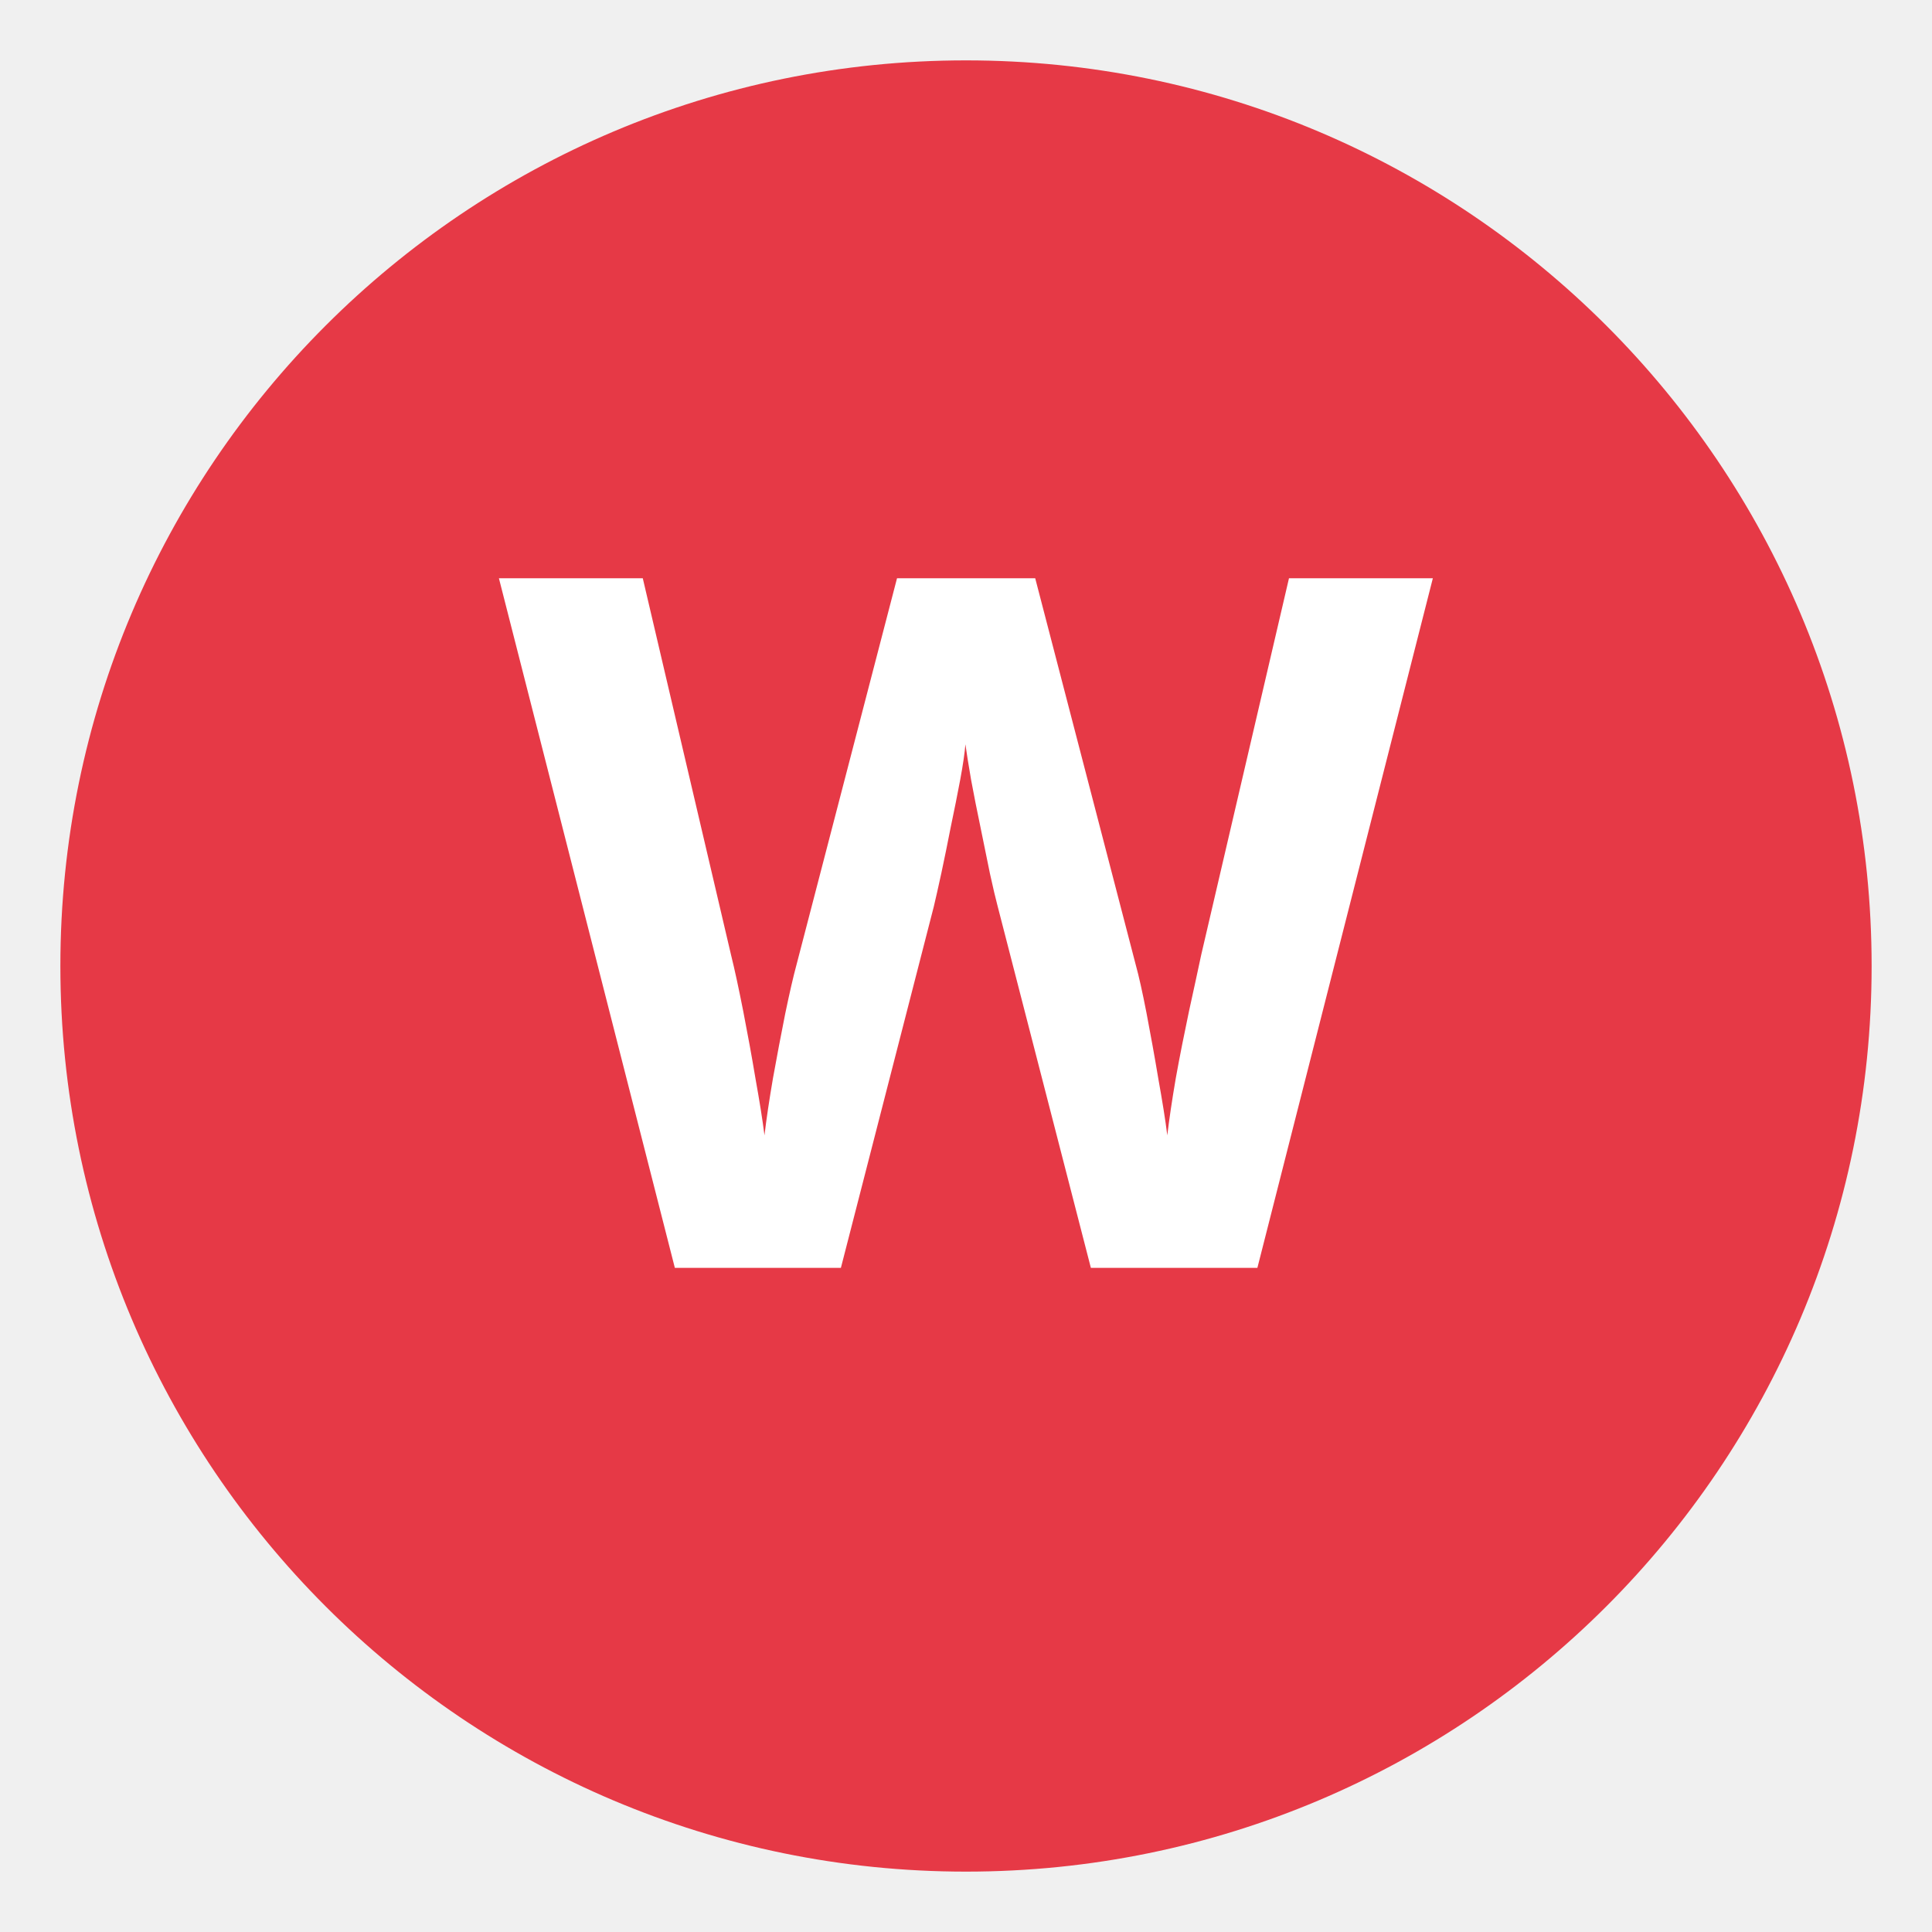
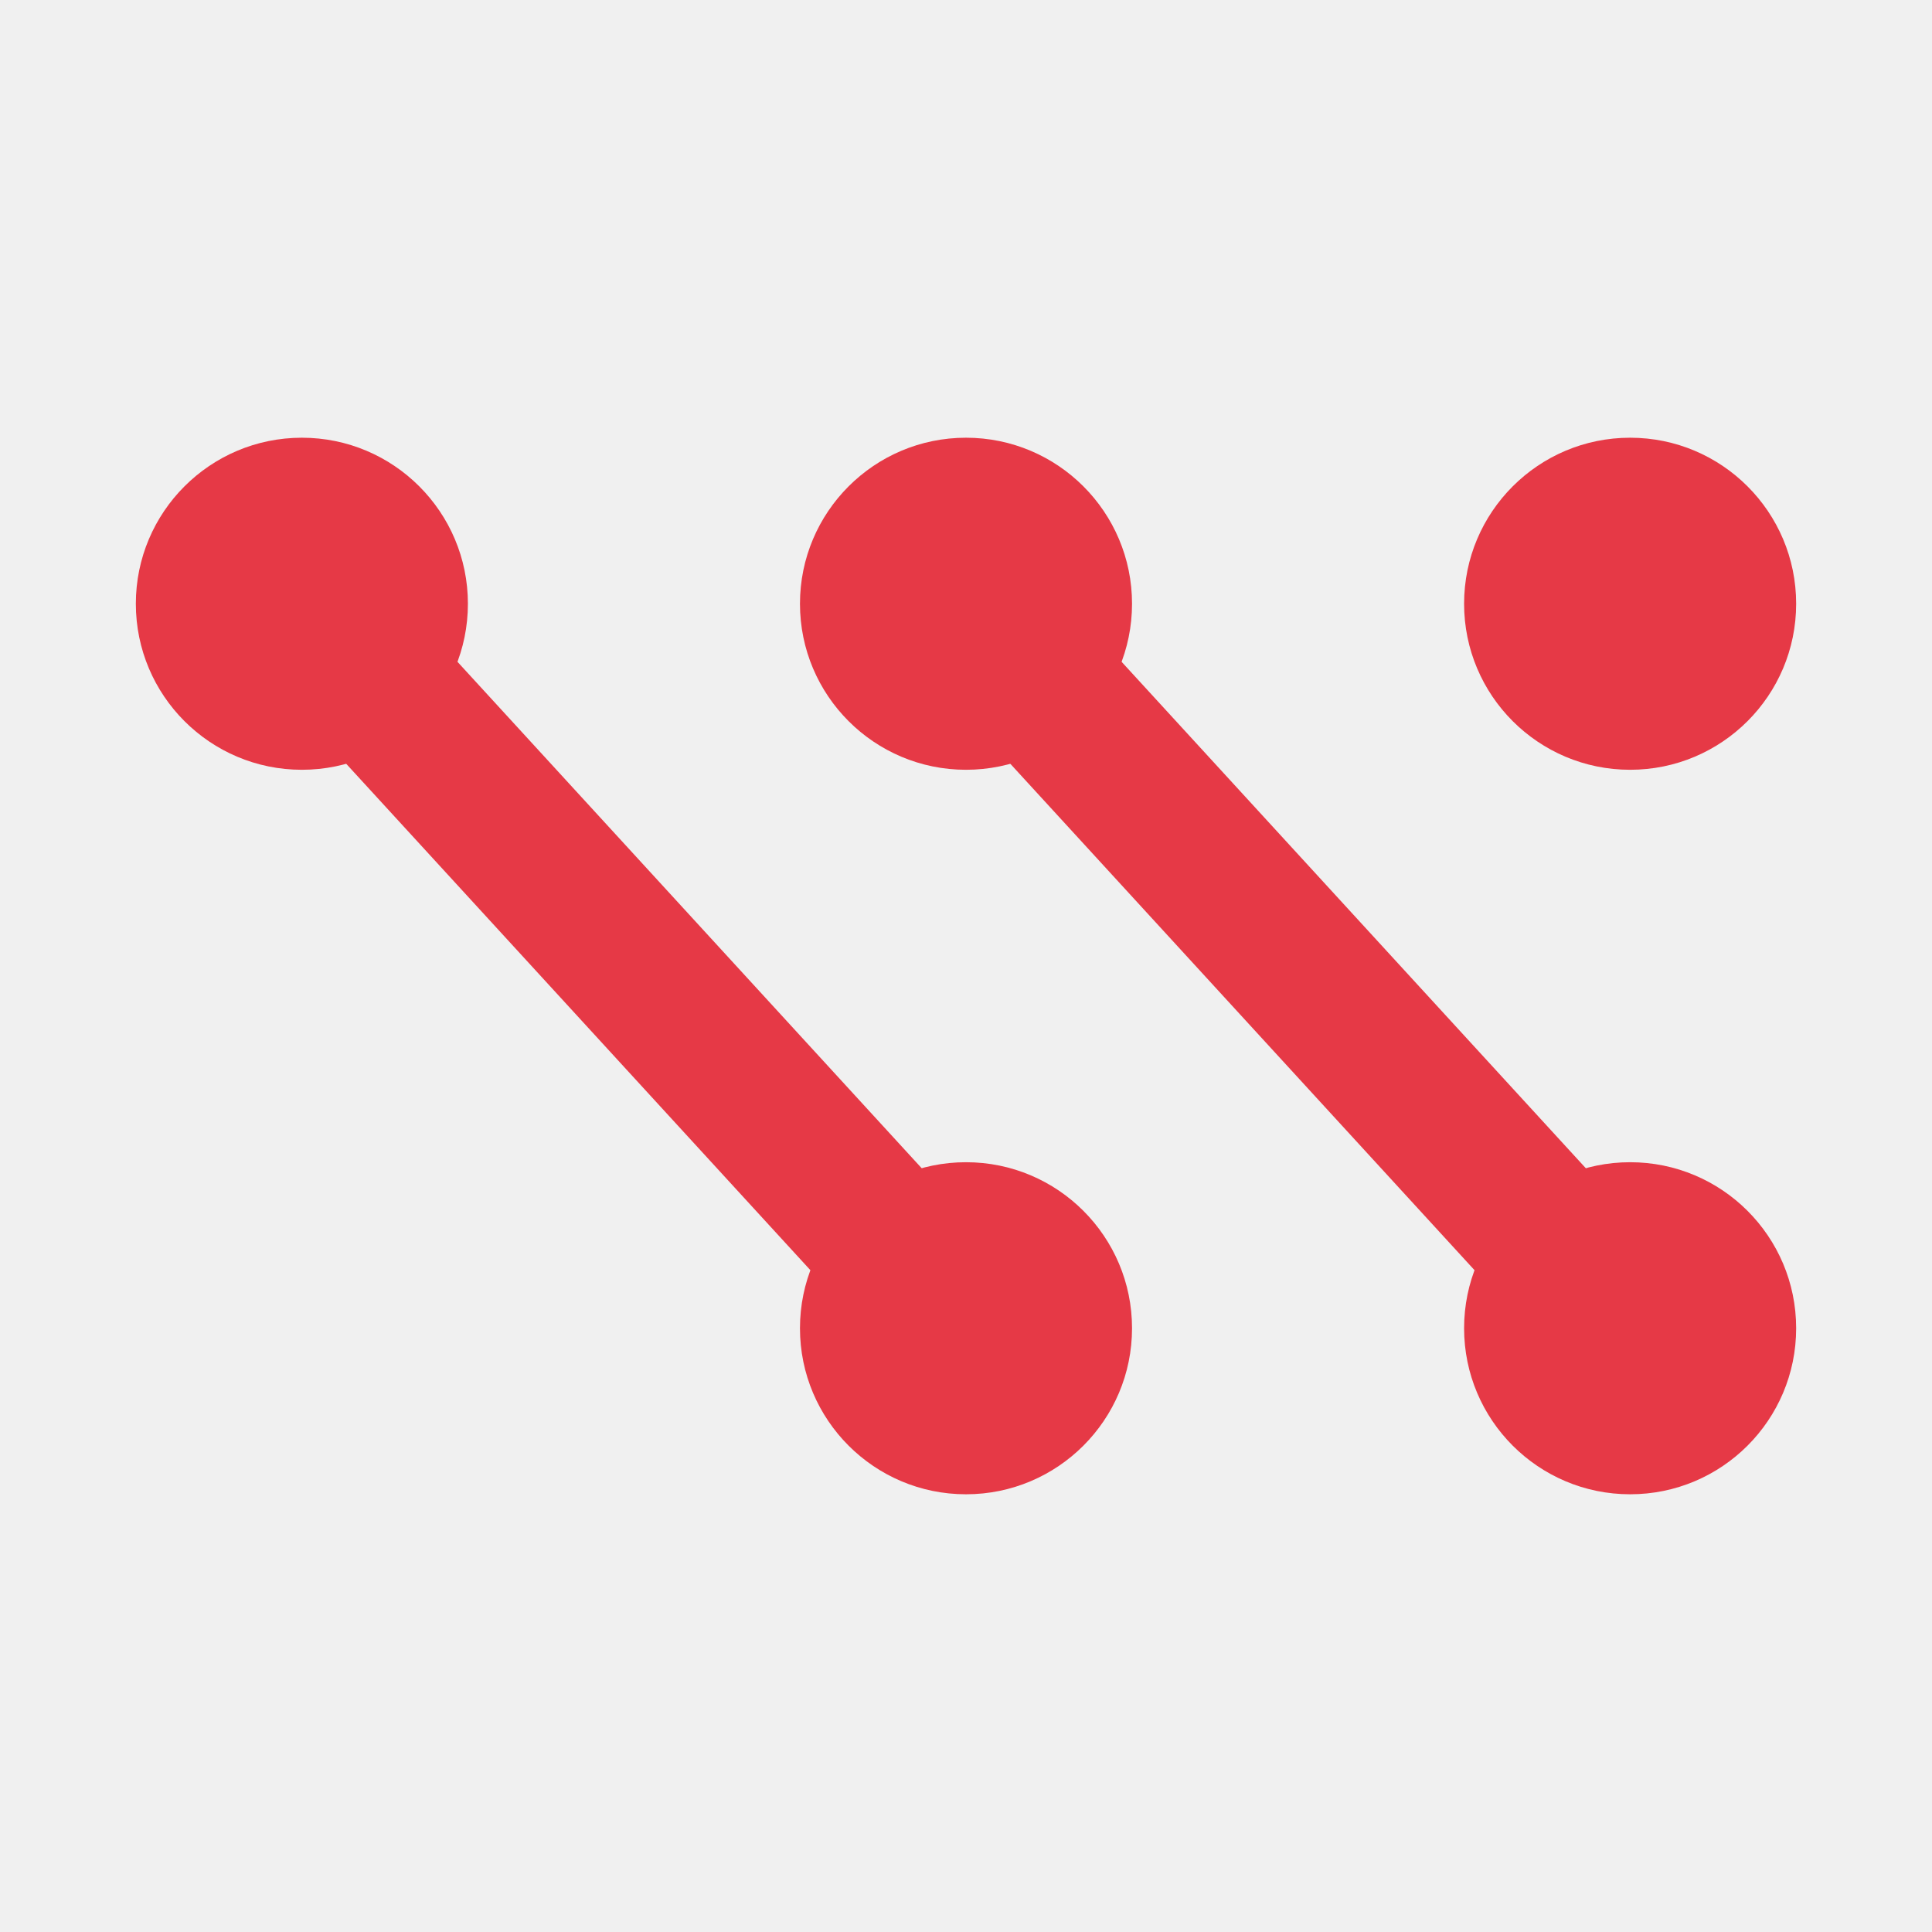
<svg xmlns="http://www.w3.org/2000/svg" viewBox="0 0 64 64">
-   <circle cx="32" cy="32" r="30" fill="#e63946" />
-   <text x="32" y="42" font-size="32" font-family="sans-serif" font-weight="700" fill="#fff" text-anchor="middle">W</text>
+   <line x1="10" y1="20" x2="32" y2="44" stroke="#e63946" stroke-width="5" stroke-linecap="round" />
+   <line x1="32" y1="20" x2="54" y2="44" stroke="#e63946" stroke-width="5" stroke-linecap="round" />
+   <circle cx="10" cy="20" r="5.5" fill="#e63946" />
+   <circle cx="32" cy="20" r="5.5" fill="#e63946" />
+   <circle cx="54" cy="20" r="5.5" fill="#e63946" />
+   <circle cx="32" cy="44" r="5.5" fill="#e63946" />
+   <circle cx="54" cy="44" r="5.5" fill="#e63946" />
</svg>
